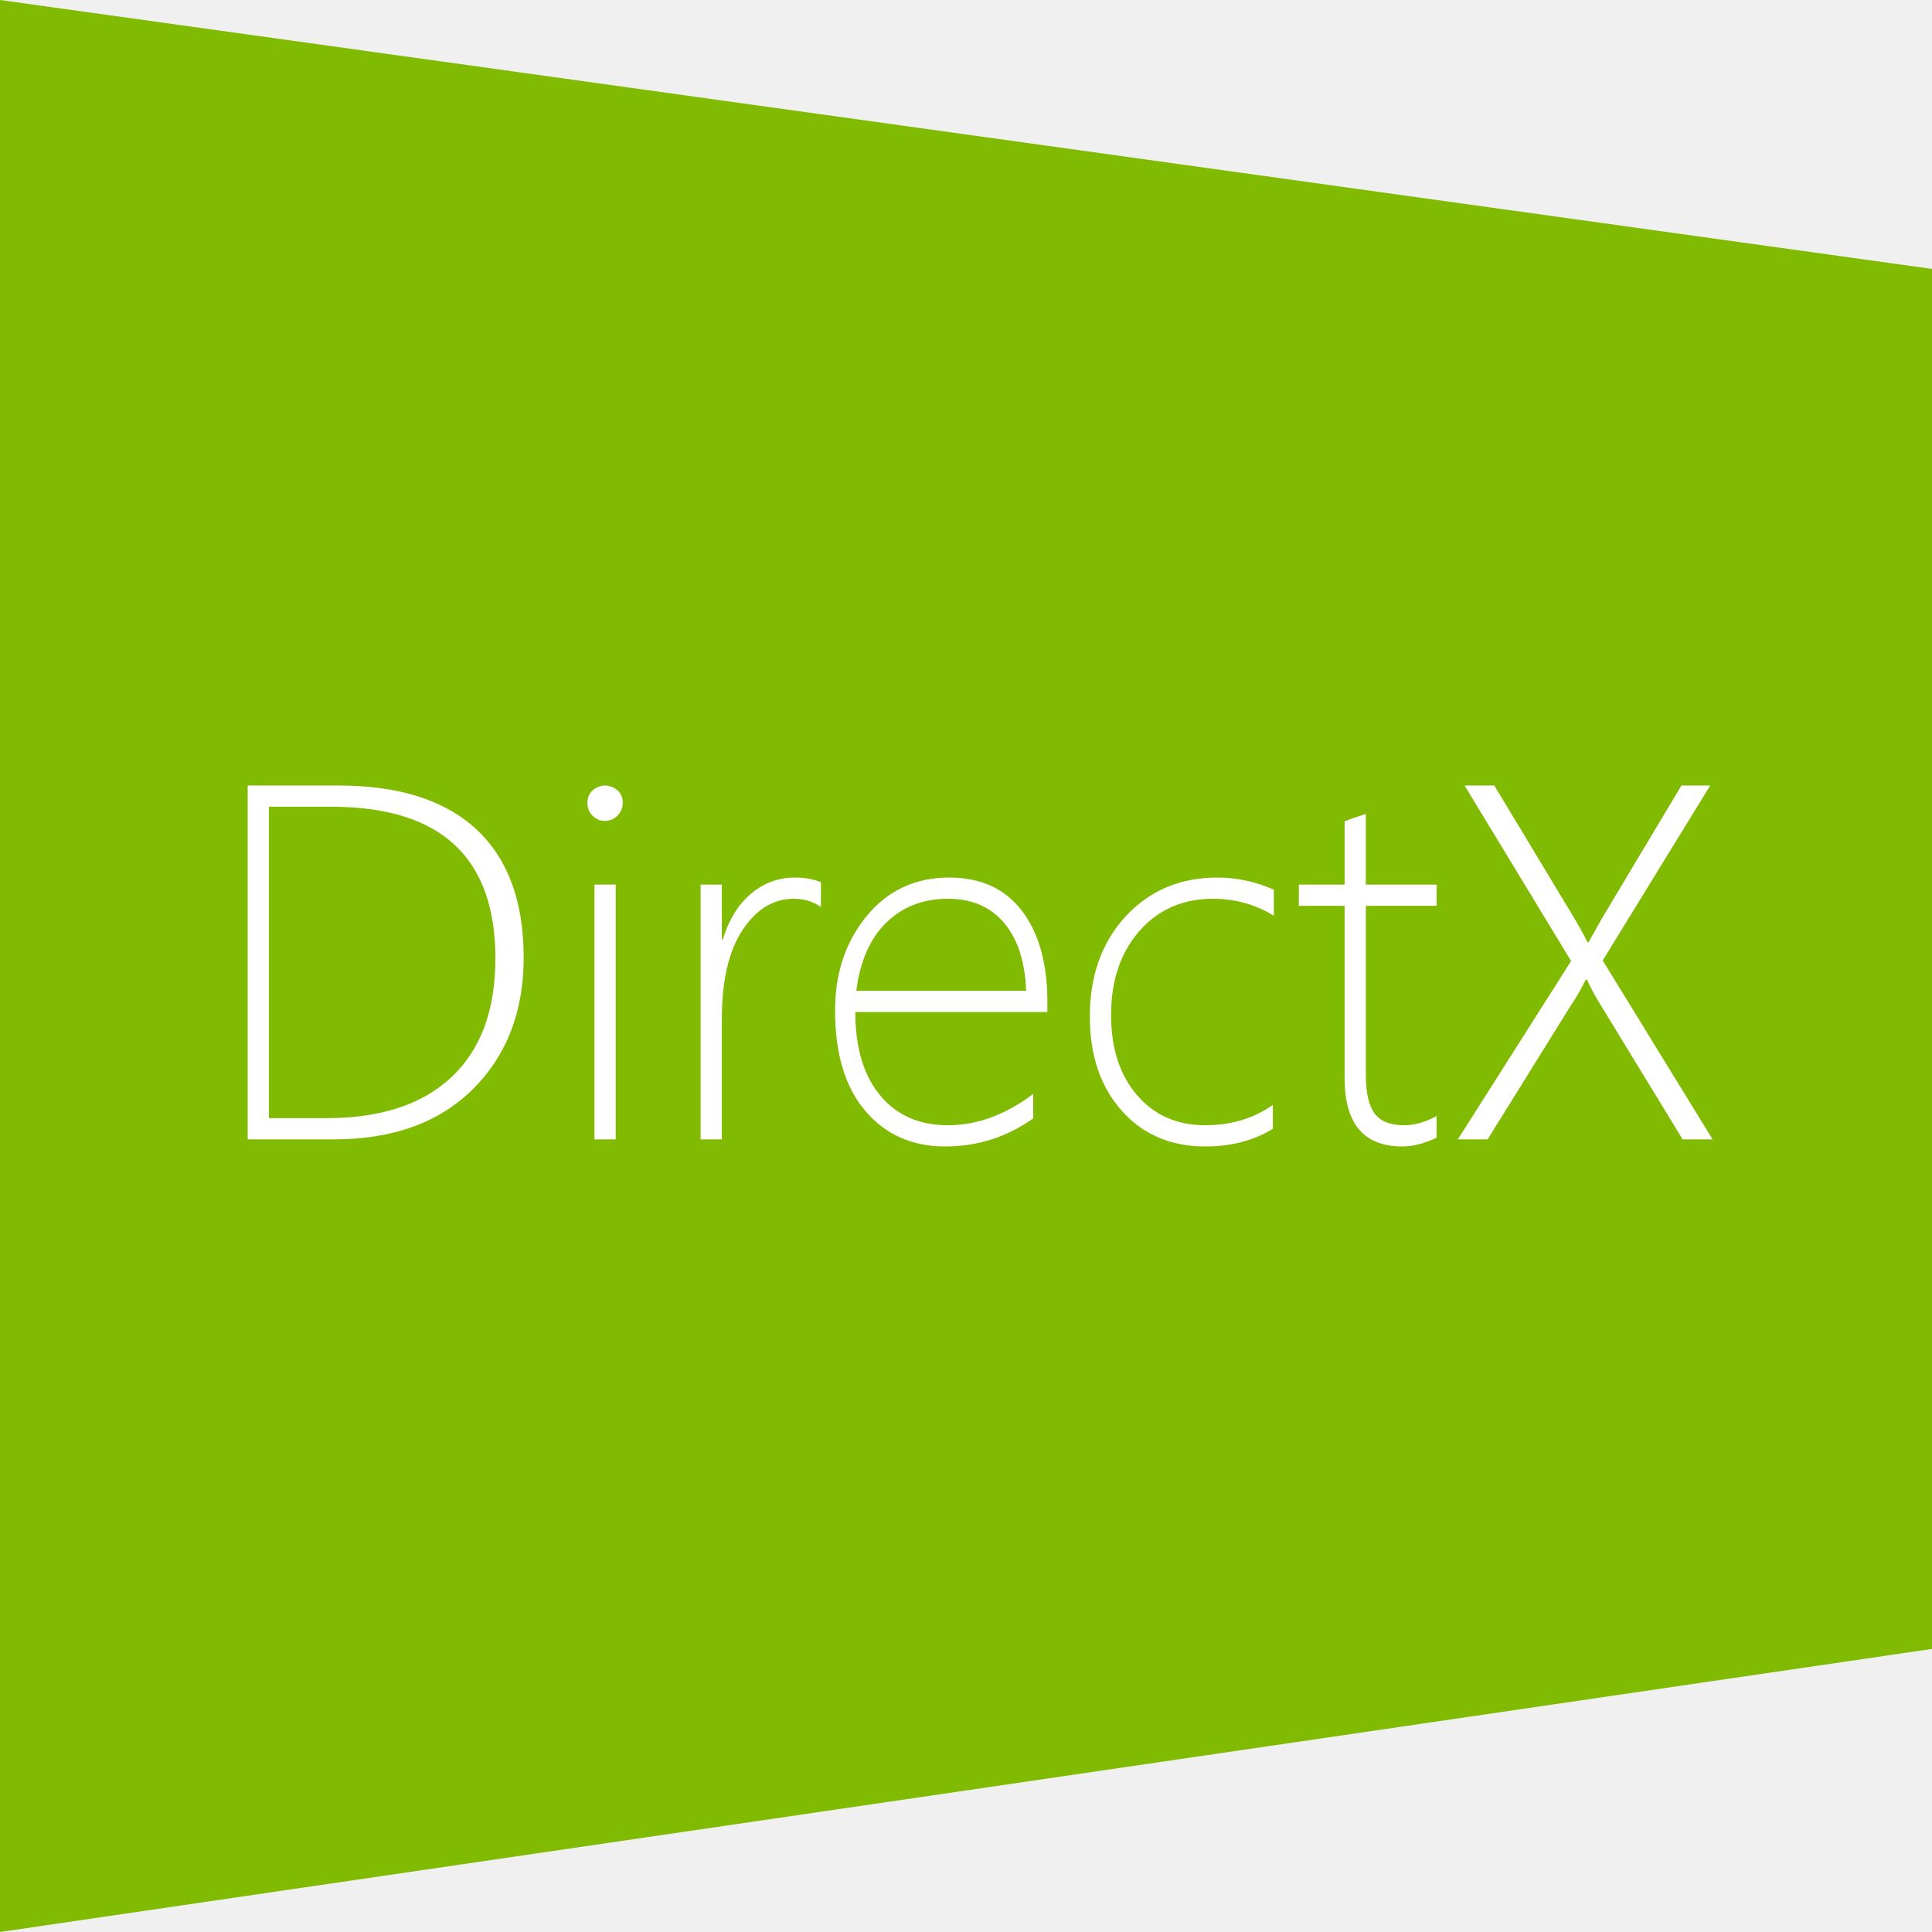
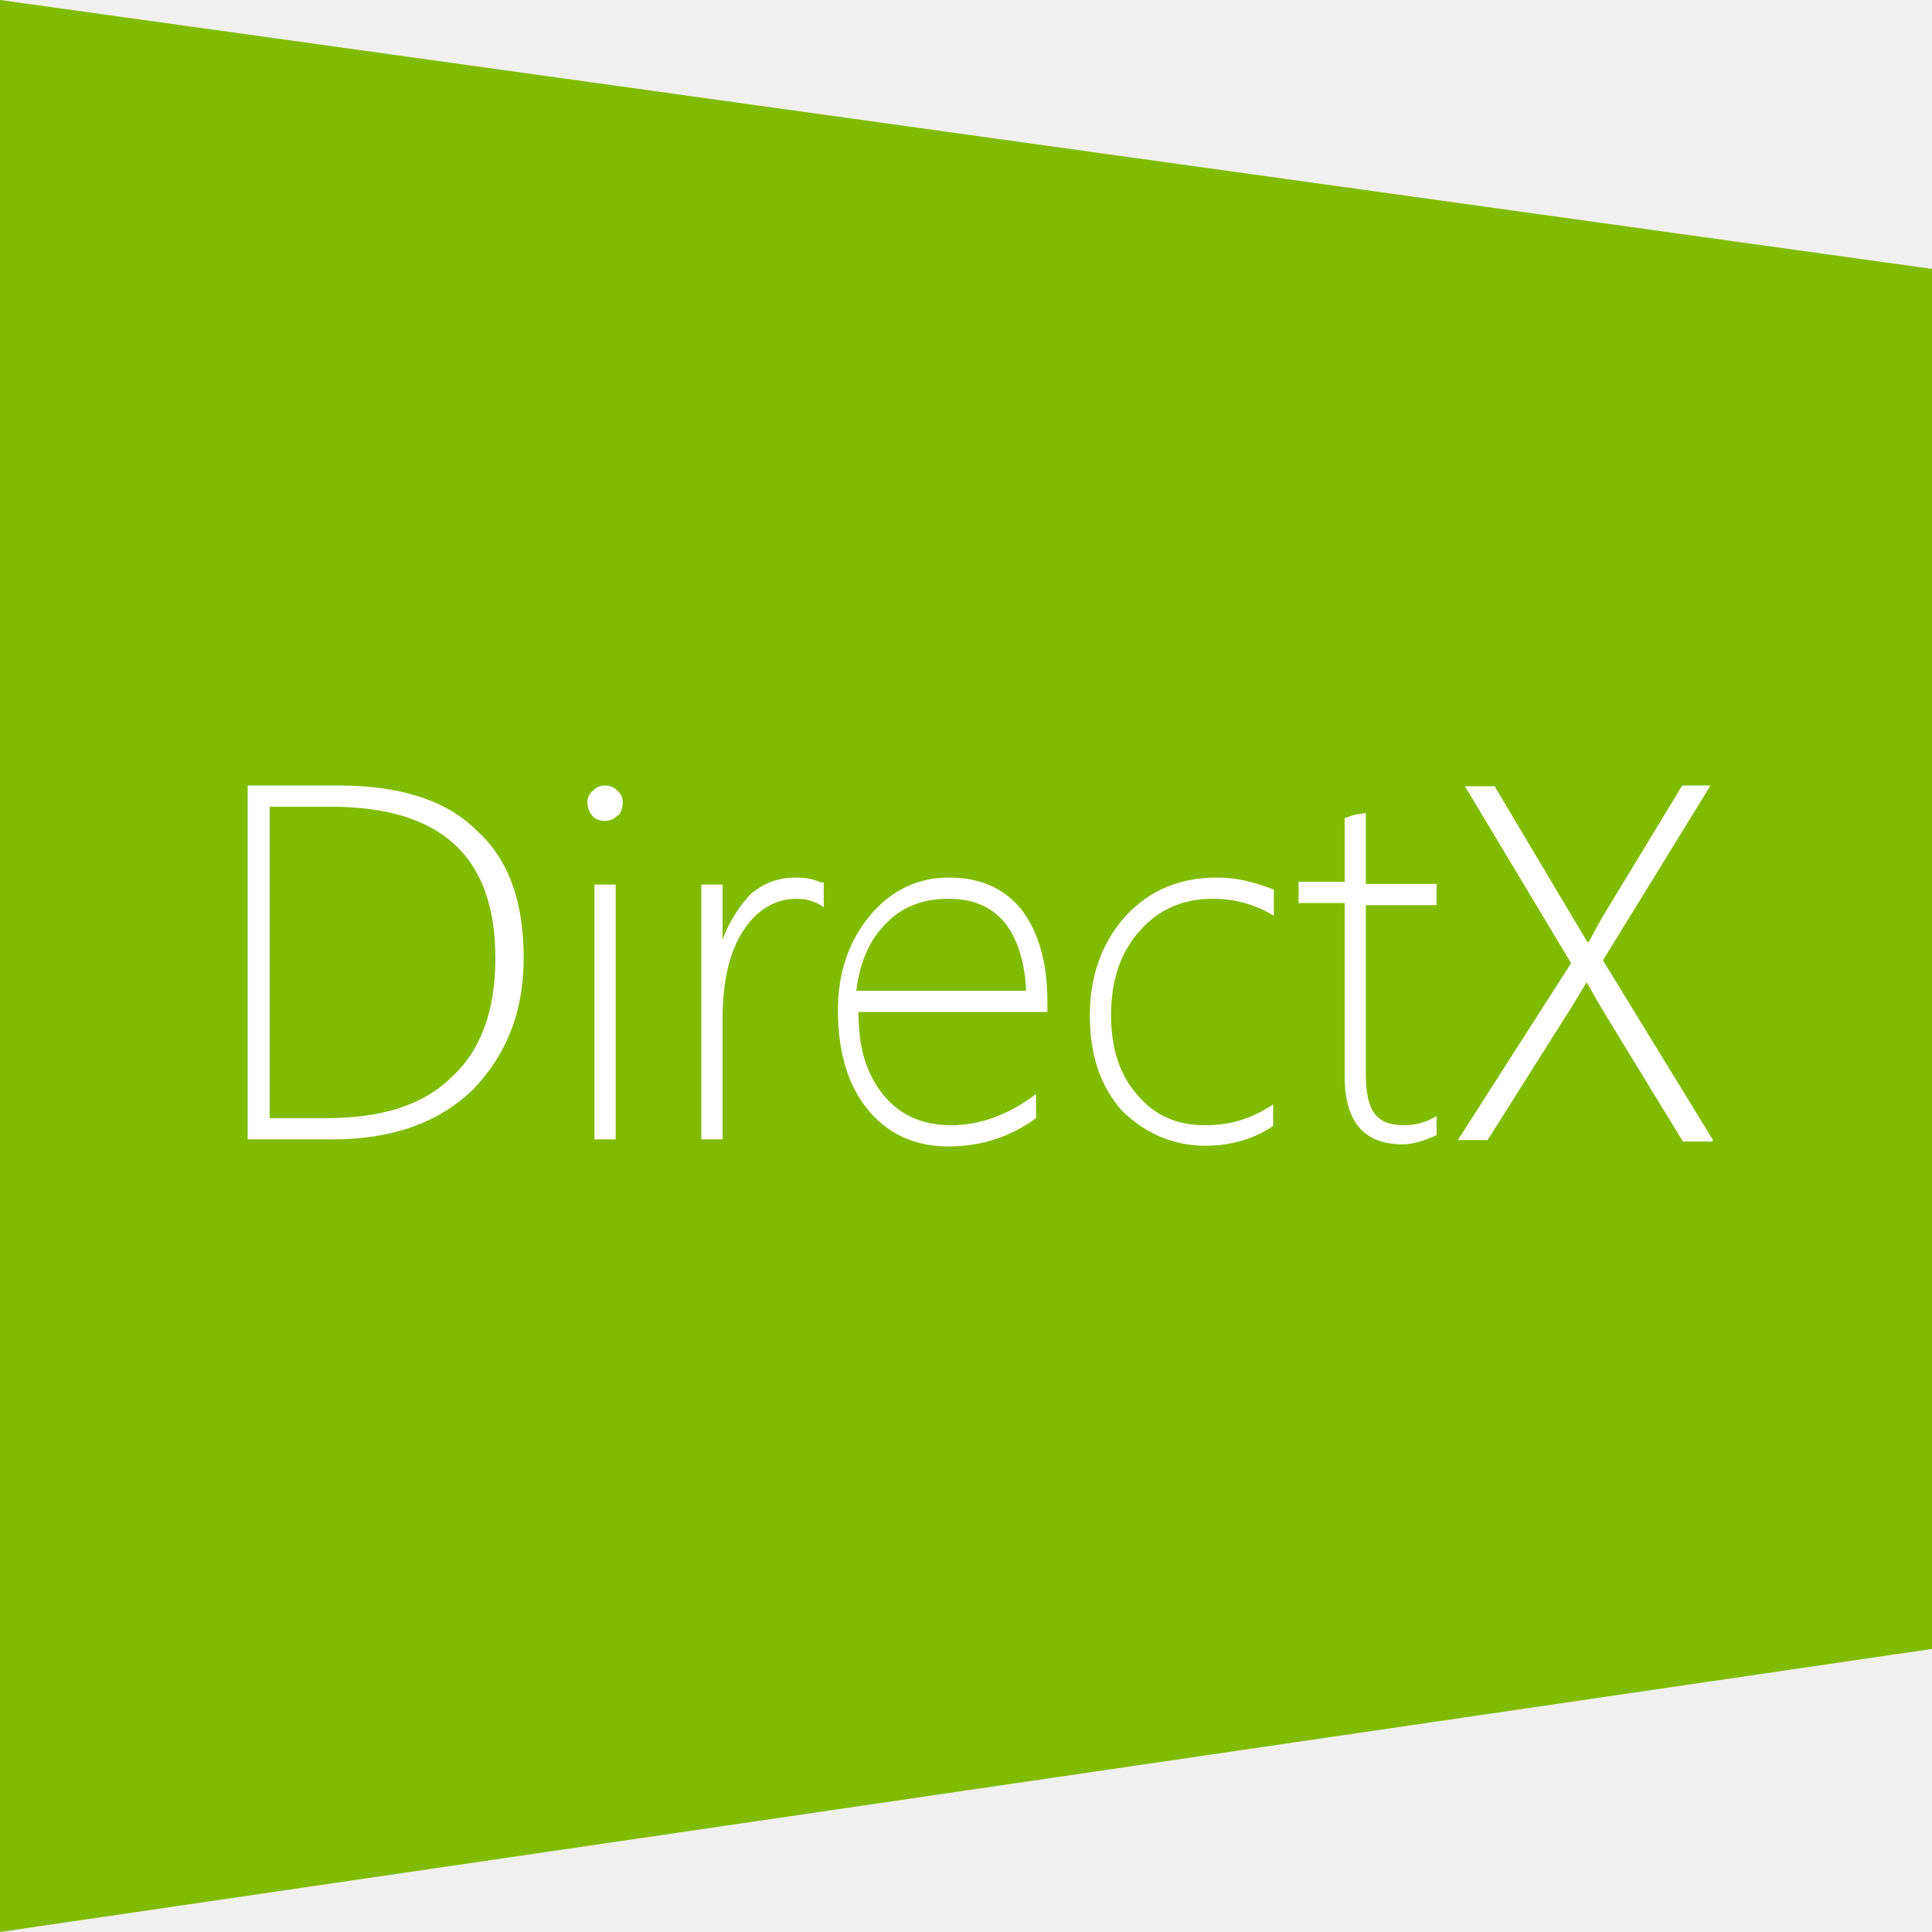
- <svg xmlns="http://www.w3.org/2000/svg" id="Untitled-%u30DA%u30FC%u30B8%201" viewBox="0 0 273 273" style="background-color:#ffffff00" version="1.1" xml:space="preserve" x="0px" y="0px" width="273px" height="273px">
-   <g id="%u80CC%u666F">
-     <g>
-       <path d="M 0 0 L 273 38 L 273 233 L 0 273 L 0 0 Z" fill="#80bb01" />
-       <g>
-         <path d="M 47.109 161 C 55.5 161 62.078 158.625 66.844 153.875 C 71.609 149.125 74 142.922 74 135.297 C 74 127.375 71.766 121.344 67.328 117.203 C 62.891 113.078 56.406 111 47.875 111 L 35 111 L 35 161 L 47.109 161 L 47.109 161 ZM 46.844 114 C 62.281 114 70 121.141 70 135.422 C 70 142.734 67.938 148.312 63.812 152.188 C 59.688 156.062 53.797 158 46.125 158 L 38 158 L 38 114 L 46.844 114 L 46.844 114 Z" fill="#ffffff" />
-         <path d="M 87.25 115.25 C 87.75 114.75 88 114.141 88 113.438 C 88 112.688 87.734 112.094 87.234 111.656 C 86.719 111.219 86.125 111 85.469 111 C 84.844 111 84.266 111.234 83.766 111.672 C 83.25 112.125 83 112.719 83 113.438 C 83 114.188 83.25 114.797 83.75 115.281 C 84.25 115.766 84.812 116 85.469 116 C 86.156 116 86.75 115.75 87.25 115.25 L 87.25 115.25 ZM 87 161 L 87 125 L 84 125 L 84 161 L 87 161 L 87 161 Z" fill="#ffffff" />
-         <path d="M 116 124.656 C 114.922 124.219 113.703 124 112.359 124 C 109.984 124 107.891 124.781 106.094 126.312 C 104.281 127.844 102.969 130 102.141 132.75 L 102 132.75 L 102 125 L 99 125 L 99 161 L 102 161 L 102 143.984 C 102 138.562 102.969 134.375 104.922 131.422 C 106.859 128.484 109.281 127 112.156 127 C 113.625 127 114.906 127.391 116 128.156 L 116 124.656 L 116 124.656 Z" fill="#ffffff" />
-         <path d="M 148 143 L 148 141.562 C 148 136.125 146.797 131.844 144.406 128.703 C 142.016 125.578 138.594 124 134.125 124 C 129.344 124 125.453 125.812 122.469 129.438 C 119.484 133.062 118 137.5 118 142.781 C 118 148.906 119.422 153.641 122.281 156.984 C 125.141 160.328 128.891 162 133.531 162 C 138.109 162 142.266 160.688 146 158.031 L 146 154.578 C 142.078 157.531 138.062 159 133.953 159 C 129.891 159 126.688 157.594 124.359 154.766 C 122.016 151.938 120.859 148.016 120.859 143 L 148 143 L 148 143 ZM 121 140 C 121.531 135.812 122.938 132.609 125.25 130.359 C 127.547 128.125 130.453 127 133.953 127 C 137.328 127 139.969 128.141 141.891 130.422 C 143.812 132.703 144.844 135.891 145 140 L 121 140 L 121 140 Z" fill="#ffffff" />
-         <path d="M 179.859 156.125 C 177.141 158.047 173.953 159 170.297 159 C 166.297 159 163.094 157.578 160.656 154.734 C 158.219 151.891 157 148.109 157 143.422 C 157 138.578 158.328 134.625 160.984 131.578 C 163.641 128.531 167.125 127 171.406 127 C 174.516 127 177.375 127.797 180 129.391 L 180 125.719 C 177.422 124.578 174.766 124 172.031 124 C 166.75 124 162.422 125.844 159.047 129.5 C 155.672 133.172 154 137.891 154 143.641 C 154 149.109 155.484 153.547 158.484 156.922 C 161.484 160.312 165.422 162 170.312 162 C 174 162 177.188 161.156 179.859 159.5 L 179.859 156.125 L 179.859 156.125 Z" fill="#ffffff" />
-         <path d="M 203 157.703 C 201.375 158.578 199.844 159 198.438 159 C 196.469 159 195.062 158.453 194.234 157.328 C 193.406 156.203 193 154.391 193 151.891 L 193 128 L 203 128 L 203 125 L 193 125 L 193 115 C 192.516 115.188 192.016 115.344 191.5 115.5 C 190.969 115.688 190.469 115.875 190 116.047 L 190 125 L 183.531 125 L 183.531 128 L 190 128 L 190 152.359 C 190 158.797 192.719 162 198.156 162 C 199.656 162 201.281 161.578 203 160.766 L 203 157.703 L 203 157.703 Z" fill="#ffffff" />
-         <path d="M 242 161 L 226.469 135.719 L 241.656 111 L 237.594 111 L 226.344 129.797 L 224.469 133.141 L 224.328 133.141 C 223.688 131.891 223.078 130.766 222.484 129.797 L 211.156 111 L 206.953 111 L 222 135.797 L 206 161 L 210.203 161 L 222.062 141.922 C 222.766 140.891 223.438 139.719 224.078 138.438 L 224.25 138.438 C 224.766 139.578 225.391 140.734 226.125 141.922 L 237.766 161 L 242 161 L 242 161 Z" fill="#ffffff" />
-       </g>
-     </g>
-   </g>
-   <g id="%u30EC%u30A4%u30E4%u30FC%201">
- 	</g>
+ <svg xmlns="http://www.w3.org/2000/svg" viewBox="0 0 273 273" style="background-color:#ffffff00">
+   <path fill="#80bb01" d="M0 0l273 38v195L0 273V0z" />
+   <path fill="#fff" d="M47 161c8.5 0 15-2.4 19.8-7 4.8-5 7.2-11 7.2-18.7 0-8-2.2-14-6.7-18C63 113 56.3 111 48 111H35v50h12zm-.2-47c15.5 0 23.2 7 23.2 21.4 0 7.3-2 13-6.2 16.8-4 4-10 5.8-17.7 5.8h-8v-44h9zm40.5 1.3c.5-.5.7-1.2.7-2 0-.6-.3-1.2-.8-1.6-.5-.5-1-.7-1.7-.7s-1.2.2-1.7.7c-.5.4-.8 1-.8 1.7 0 .8.3 1.4.8 2 .5.4 1 .6 1.7.6s1.3-.3 1.8-.8zM87 161v-36h-3v36h3zm29-36.3c-1-.5-2.3-.7-3.6-.7-2.4 0-4.5.8-6.3 2.3-1.4 1.5-3 3.7-4 6.5V125h-3v36h3v-17c0-5.4 1-9.6 3-12.6s4.6-4.4 7.5-4.4c1.4 0 2.7.4 3.8 1.2v-3.5zm32 18.3v-1.4c0-5.5-1.2-9.8-3.6-13-2.4-3-5.8-4.6-10.3-4.6-4.4 0-8.2 1.8-11.2 5.4-3 3.7-4.5 8-4.5 13.4 0 6 1.5 10.8 4.4 14.2 2.8 3.3 6.6 5 11.2 5s8.7-1.3 12.4-4v-3.4c-4 3-8 4.4-12 4.4s-7.2-1.4-9.5-4.2c-2.5-3-3.6-6.8-3.6-11.8h27zm-27-3c.5-4.2 2-7.4 4.3-9.6 2.2-2.3 5.2-3.4 8.7-3.4 3.3 0 6 1 8 3.4 1.8 2.3 2.8 5.5 3 9.6h-24zm59 16c-3 2-6 3-9.7 3-4 0-7.2-1.4-9.6-4.3-2.5-2.8-3.7-6.6-3.7-11.3 0-4.8 1.3-8.8 4-11.8 2.6-3 6-4.6 10.4-4.6 3 0 6 .8 8.6 2.4v-3.7c-2.6-1-5.2-1.7-8-1.7-5.3 0-9.6 1.8-13 5.5-3.3 3.7-5 8.4-5 14s1.5 10 4.5 13.4c3 3 7 5 11.8 5 3.7 0 7-1 9.6-2.8V156zm23 1.7c-1.6 1-3.2 1.3-4.6 1.3-2 0-3.3-.5-4.2-1.7-.8-1-1.2-3-1.2-5.4v-24h10v-3h-10v-10l-1.5.2-1.5.5v9h-6.5v3h6.5V152c0 6.5 2.7 9.7 8.2 9.7 1.5 0 3-.5 4.8-1.3v-3zm39 3.3l-15.5-25.3 15.2-24.7h-4l-11.4 18.8-1.8 3.3h-.2l-1.8-3-11.3-19H207l15 25-16 25h4.2l12-19 2-3.3 2 3.5 11.6 19h4.2z" />
</svg>
